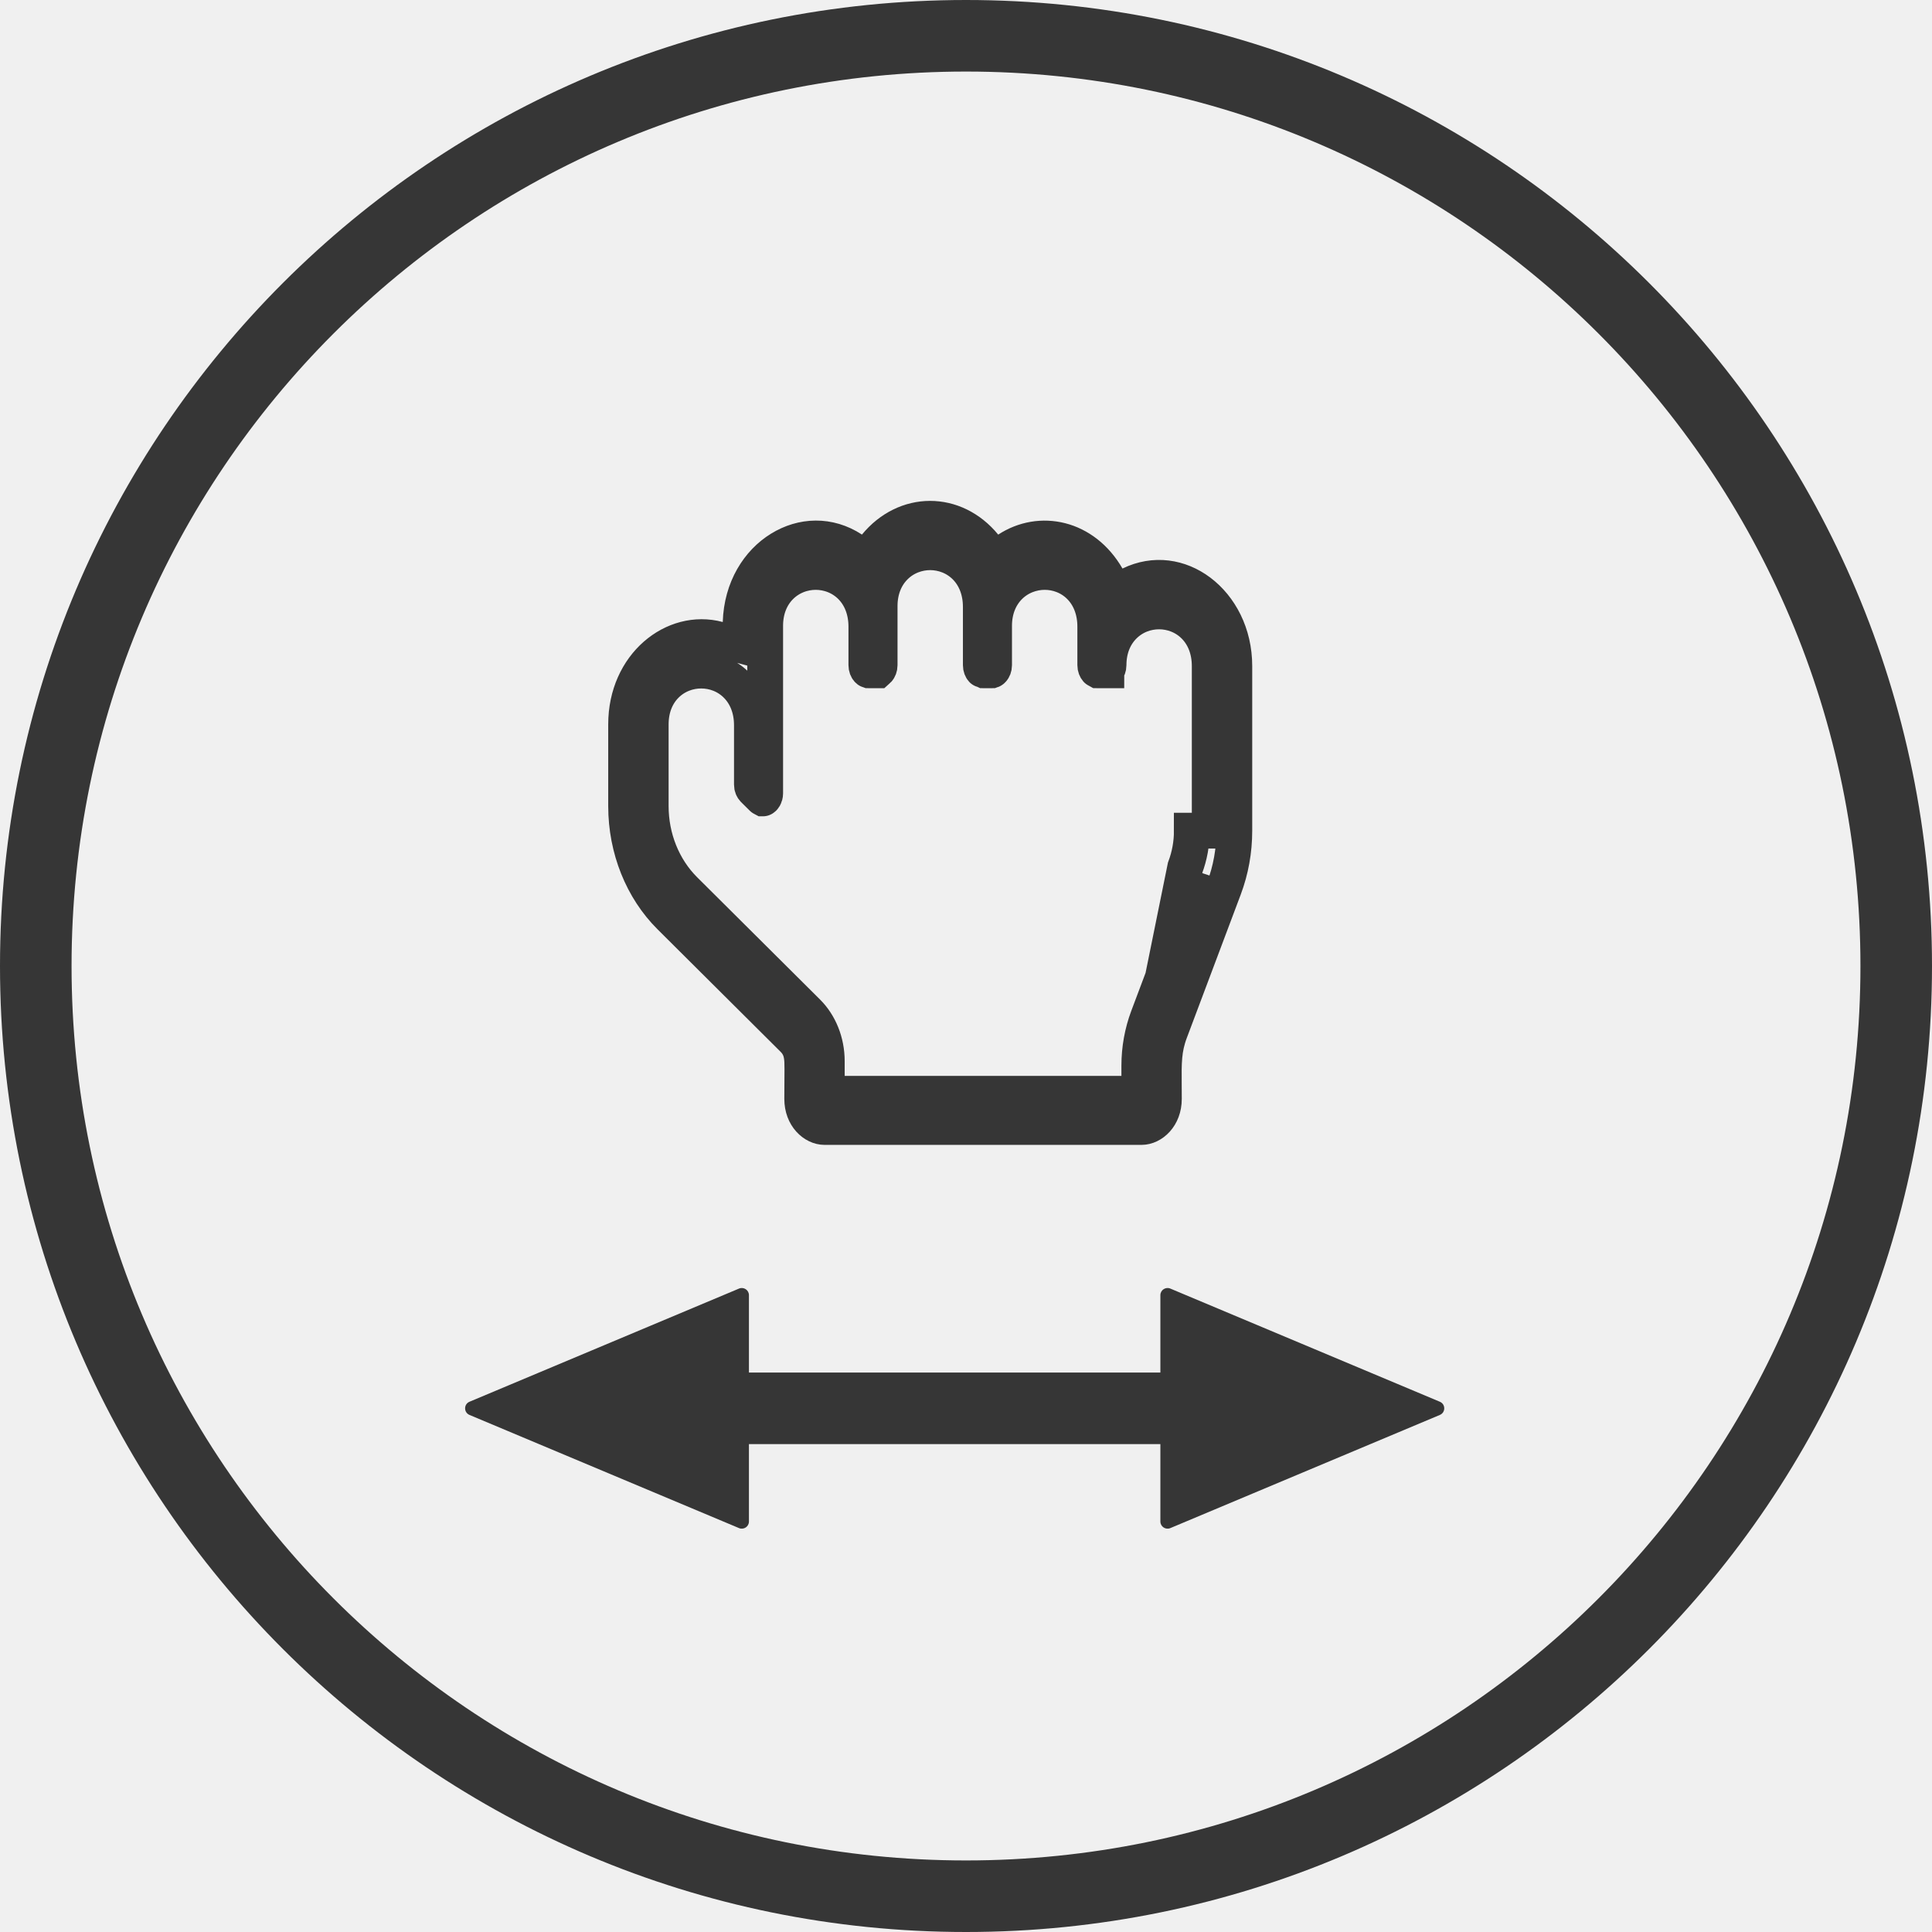
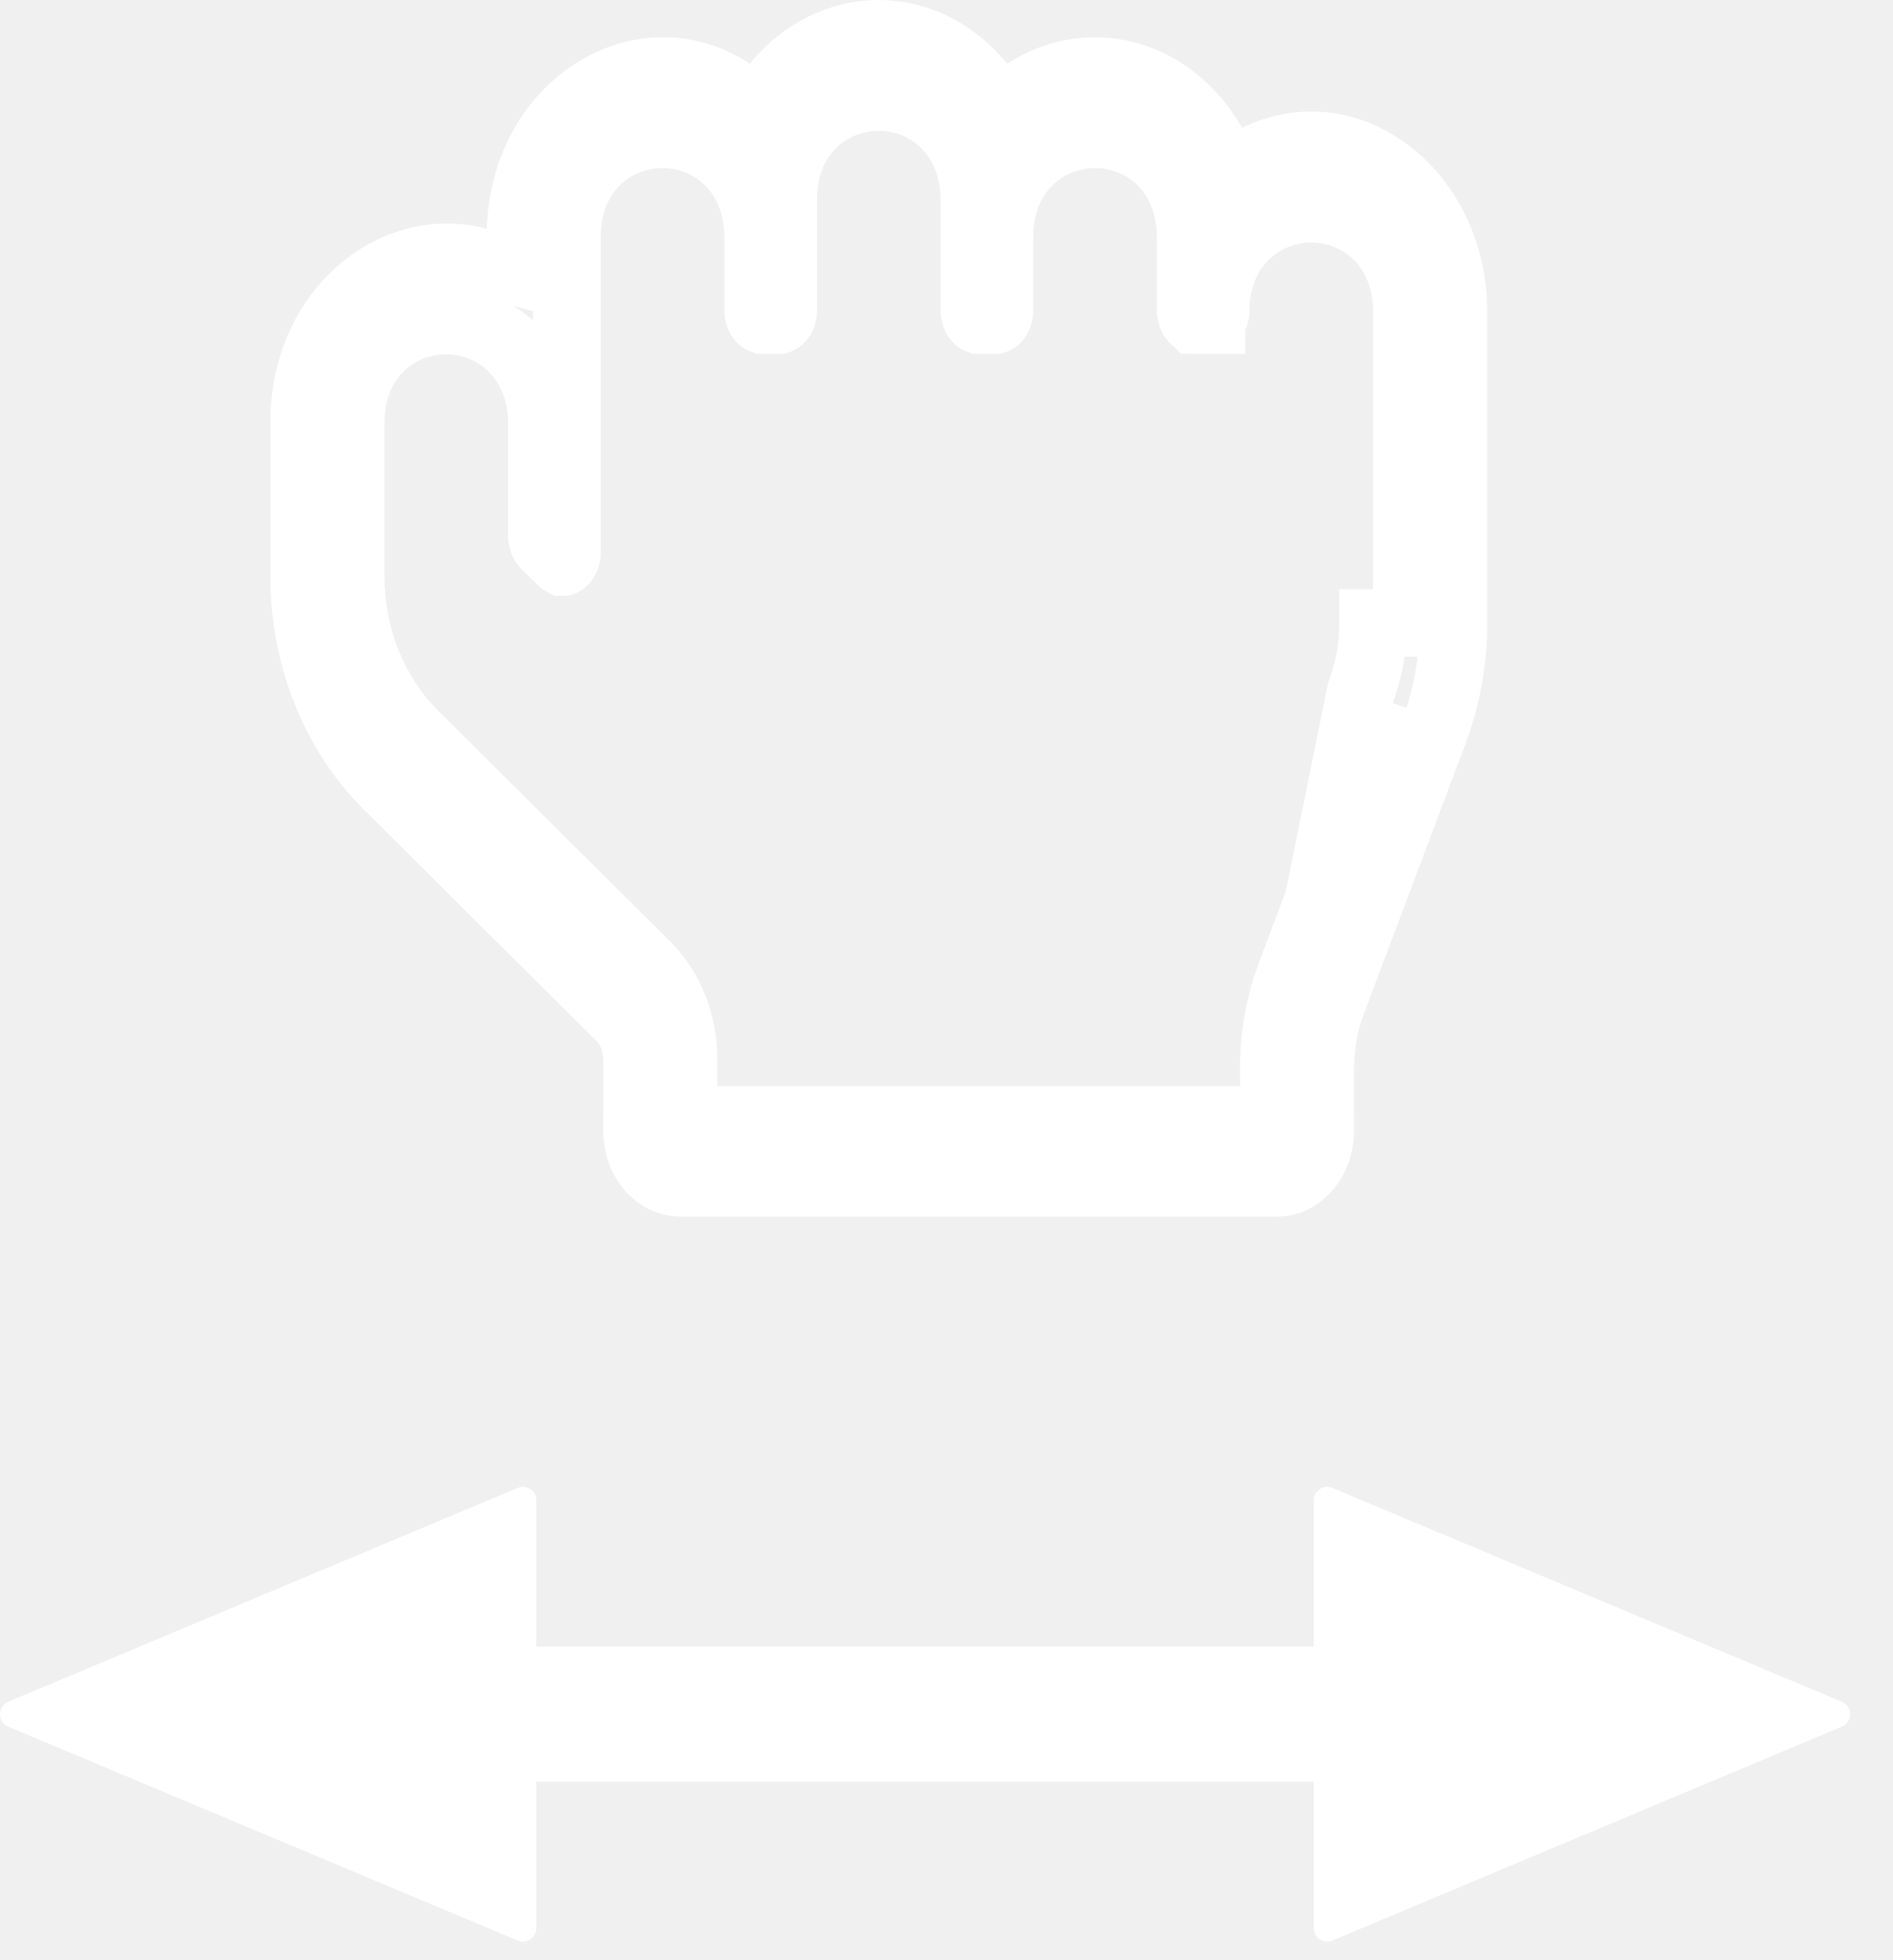
- <svg xmlns="http://www.w3.org/2000/svg" width="54" height="54" viewBox="0 0 54 54" fill="none">
-   <circle cx="27" cy="27" r="26" stroke="#363636" stroke-width="2" />
-   <path d="M31.844 30.571H31.344H23.609H23.109V30.071V29.658C23.109 29.124 22.905 28.627 22.568 28.292L22.568 28.292L19.133 24.874L19.133 24.874C18.525 24.269 18.188 23.415 18.188 22.533V20.245C18.188 19.791 18.346 19.406 18.624 19.135C18.896 18.87 19.253 18.741 19.604 18.743C19.954 18.744 20.312 18.875 20.583 19.146C20.86 19.422 21.016 19.812 21.016 20.272V21.928V21.929C21.016 21.958 21.021 21.986 21.031 22.01C21.04 22.033 21.052 22.049 21.061 22.059C21.061 22.059 21.061 22.059 21.061 22.059L21.308 22.304L21.308 22.304C21.316 22.312 21.322 22.315 21.324 22.316C21.325 22.316 21.326 22.316 21.326 22.315C21.332 22.312 21.347 22.302 21.362 22.276C21.376 22.25 21.387 22.214 21.387 22.174C21.387 22.174 21.387 22.174 21.387 22.174V17.49C21.387 17.036 21.546 16.652 21.823 16.381C22.094 16.116 22.451 15.986 22.801 15.986C23.152 15.987 23.511 16.117 23.783 16.389C24.059 16.665 24.215 17.056 24.215 17.517V18.592C24.215 18.652 24.236 18.695 24.256 18.717C24.265 18.728 24.273 18.733 24.276 18.734C24.277 18.734 24.277 18.735 24.278 18.735H24.523C24.523 18.735 24.524 18.734 24.525 18.734C24.528 18.733 24.535 18.728 24.545 18.717C24.565 18.695 24.586 18.652 24.586 18.592V16.939C24.586 16.485 24.745 16.101 25.022 15.83C25.293 15.564 25.651 15.435 26.001 15.435C26.351 15.436 26.71 15.567 26.982 15.838C27.259 16.115 27.414 16.505 27.414 16.966V18.592C27.414 18.652 27.435 18.695 27.455 18.717C27.465 18.728 27.472 18.733 27.475 18.734C27.476 18.734 27.477 18.735 27.477 18.735H27.722C27.723 18.735 27.723 18.734 27.724 18.734C27.727 18.733 27.735 18.728 27.744 18.717C27.764 18.695 27.785 18.652 27.785 18.592V17.49C27.785 17.037 27.945 16.653 28.221 16.382C28.492 16.117 28.849 15.987 29.199 15.986C29.55 15.986 29.909 16.116 30.181 16.388C30.458 16.665 30.613 17.056 30.613 17.517V18.592C30.613 18.652 30.635 18.695 30.654 18.717C30.664 18.728 30.672 18.733 30.674 18.734C30.675 18.734 30.676 18.735 30.676 18.735H30.922C30.922 18.735 30.922 18.734 30.923 18.734C30.926 18.733 30.934 18.728 30.943 18.717C30.963 18.695 30.984 18.652 30.984 18.592C30.984 18.138 31.143 17.754 31.421 17.483C31.692 17.217 32.05 17.088 32.4 17.089C32.75 17.09 33.108 17.221 33.38 17.492C33.657 17.769 33.812 18.159 33.812 18.619V23.217V23.217H33.312C33.313 23.571 33.249 23.921 33.127 24.246L31.844 30.571ZM31.844 30.571V30.071V29.787C31.844 29.316 31.927 28.858 32.089 28.426C32.089 28.426 32.089 28.426 32.089 28.426L33.595 24.423L31.844 30.571ZM30.941 16.141L31.174 16.544L31.593 16.34C32.266 16.013 32.973 16.126 33.53 16.545C34.092 16.969 34.5 17.709 34.5 18.619V23.217C34.5 23.777 34.402 24.32 34.209 24.832L32.703 28.836C32.52 29.322 32.524 29.693 32.529 30.33C32.53 30.448 32.531 30.576 32.531 30.714C32.531 31.213 32.191 31.5 31.906 31.5H23.047C22.762 31.5 22.422 31.213 22.422 30.714C22.422 30.51 22.424 30.334 22.425 30.185C22.427 29.955 22.428 29.788 22.423 29.673C22.418 29.571 22.406 29.449 22.36 29.329C22.307 29.192 22.229 29.101 22.165 29.038C22.165 29.038 22.165 29.038 22.165 29.038L18.73 25.619L18.73 25.619C17.956 24.849 17.5 23.725 17.5 22.533V20.245C17.5 18.586 18.839 17.538 20.071 17.868L20.681 18.031L20.701 17.4C20.73 16.443 21.203 15.717 21.813 15.342C22.419 14.968 23.165 14.932 23.818 15.36L24.193 15.606L24.478 15.259C25.306 14.252 26.679 14.242 27.514 15.26L27.798 15.607L28.174 15.361C29.07 14.776 30.289 15.013 30.941 16.141Z" stroke="#363636" />
-   <path fill-rule="evenodd" clip-rule="evenodd" d="M13.123 39.548C12.959 39.479 12.959 39.248 13.123 39.179L20.656 36.016C20.788 35.961 20.933 36.057 20.933 36.2V38.363H32.433V36.2C32.433 36.057 32.579 35.961 32.711 36.016L40.244 39.179C40.408 39.248 40.408 39.479 40.244 39.548L32.711 42.711C32.579 42.766 32.433 42.67 32.433 42.527V40.363H20.933V42.527C20.933 42.67 20.788 42.766 20.656 42.711L13.123 39.548Z" fill="#363636" />
+ <svg xmlns="http://www.w3.org/2000/svg" width="28" height="29" viewBox="0 0 28 29" fill="none">
+   <path d="M18.844 16.571H18.344H10.609H10.109V16.071V15.658C10.109 15.124 9.905 14.627 9.568 14.292L9.568 14.292L6.133 10.874L6.133 10.874C5.525 10.269 5.188 9.415 5.188 8.533V6.245C5.188 5.791 5.346 5.406 5.624 5.135C5.896 4.87 6.253 4.741 6.603 4.743C6.954 4.744 7.312 4.875 7.583 5.147C7.86 5.423 8.016 5.812 8.016 6.272V7.929V7.929C8.016 7.958 8.021 7.986 8.031 8.01C8.04 8.033 8.052 8.049 8.061 8.059C8.061 8.059 8.061 8.059 8.061 8.059L8.308 8.304L8.308 8.304C8.316 8.312 8.322 8.315 8.324 8.316C8.325 8.316 8.326 8.315 8.326 8.315C8.332 8.312 8.347 8.302 8.362 8.276C8.376 8.25 8.387 8.214 8.387 8.173C8.387 8.173 8.387 8.173 8.387 8.173V3.49C8.387 3.036 8.546 2.652 8.823 2.381C9.094 2.116 9.451 1.986 9.801 1.986C10.152 1.987 10.511 2.117 10.783 2.389C11.059 2.665 11.215 3.056 11.215 3.517V4.592C11.215 4.652 11.236 4.695 11.256 4.717C11.265 4.728 11.273 4.733 11.276 4.734C11.277 4.734 11.277 4.735 11.278 4.735H11.523C11.524 4.735 11.524 4.734 11.525 4.734C11.528 4.733 11.535 4.728 11.545 4.717C11.565 4.695 11.586 4.652 11.586 4.592V2.939C11.586 2.485 11.745 2.101 12.022 1.83C12.293 1.564 12.65 1.435 13.001 1.436C13.351 1.436 13.71 1.567 13.982 1.839C14.258 2.115 14.414 2.505 14.414 2.966V4.592C14.414 4.652 14.435 4.695 14.455 4.717C14.465 4.728 14.472 4.733 14.475 4.734C14.476 4.734 14.476 4.735 14.477 4.735H14.722C14.723 4.735 14.723 4.734 14.724 4.734C14.727 4.733 14.735 4.728 14.744 4.717C14.764 4.695 14.785 4.652 14.785 4.592V3.49C14.785 3.037 14.944 2.653 15.221 2.382C15.492 2.117 15.849 1.987 16.199 1.987C16.55 1.986 16.909 2.116 17.181 2.388C17.458 2.665 17.613 3.056 17.613 3.517V4.592C17.613 4.652 17.635 4.695 17.654 4.717C17.664 4.728 17.672 4.732 17.674 4.734C17.675 4.734 17.676 4.735 17.676 4.735H17.922C17.922 4.735 17.922 4.734 17.923 4.734C17.926 4.732 17.934 4.728 17.943 4.717C17.963 4.695 17.984 4.652 17.984 4.592C17.984 4.138 18.143 3.754 18.421 3.483C18.692 3.217 19.049 3.088 19.4 3.089C19.75 3.09 20.108 3.221 20.38 3.492C20.657 3.769 20.812 4.159 20.812 4.619V9.217V9.217H20.312C20.313 9.571 20.25 9.921 20.127 10.246L18.844 16.571ZM18.844 16.571V16.071V15.787C18.844 15.316 18.927 14.858 19.089 14.426C19.089 14.426 19.089 14.426 19.089 14.426L20.595 10.423L18.844 16.571ZM17.941 2.141L18.174 2.543L18.593 2.34C19.266 2.013 19.973 2.126 20.53 2.545C21.092 2.969 21.5 3.709 21.5 4.619V9.217C21.5 9.777 21.402 10.319 21.209 10.832L19.703 14.836C19.52 15.322 19.524 15.693 19.529 16.33C19.53 16.448 19.531 16.576 19.531 16.714C19.531 17.213 19.191 17.5 18.906 17.5H10.047C9.762 17.5 9.422 17.213 9.422 16.714C9.422 16.51 9.423 16.334 9.425 16.185C9.427 15.955 9.428 15.788 9.423 15.673C9.418 15.571 9.406 15.449 9.36 15.329C9.307 15.192 9.229 15.101 9.165 15.038L5.73 11.619L5.73 11.619C4.956 10.849 4.5 9.725 4.5 8.533V6.245C4.5 4.586 5.839 3.538 7.071 3.868L7.681 4.031L7.701 3.4C7.73 2.443 8.203 1.717 8.813 1.342C9.419 0.968 10.165 0.932 10.818 1.36L11.193 1.606L11.478 1.259C12.306 0.252 13.679 0.242 14.514 1.26L14.798 1.607L15.174 1.361C16.07 0.776 17.289 1.013 17.941 2.141Z" stroke="white" />
+   <path fill-rule="evenodd" clip-rule="evenodd" d="M0.123 25.548C-0.041 25.479 -0.041 25.248 0.123 25.179L7.656 22.016C7.788 21.96 7.933 22.057 7.933 22.2V24.363H19.433V22.2C19.433 22.057 19.579 21.96 19.711 22.016L27.244 25.179C27.408 25.248 27.408 25.479 27.244 25.548L19.711 28.711C19.579 28.766 19.433 28.67 19.433 28.527V26.363H7.933V28.527C7.933 28.67 7.788 28.766 7.656 28.711L0.123 25.548Z" fill="white" />
</svg>
